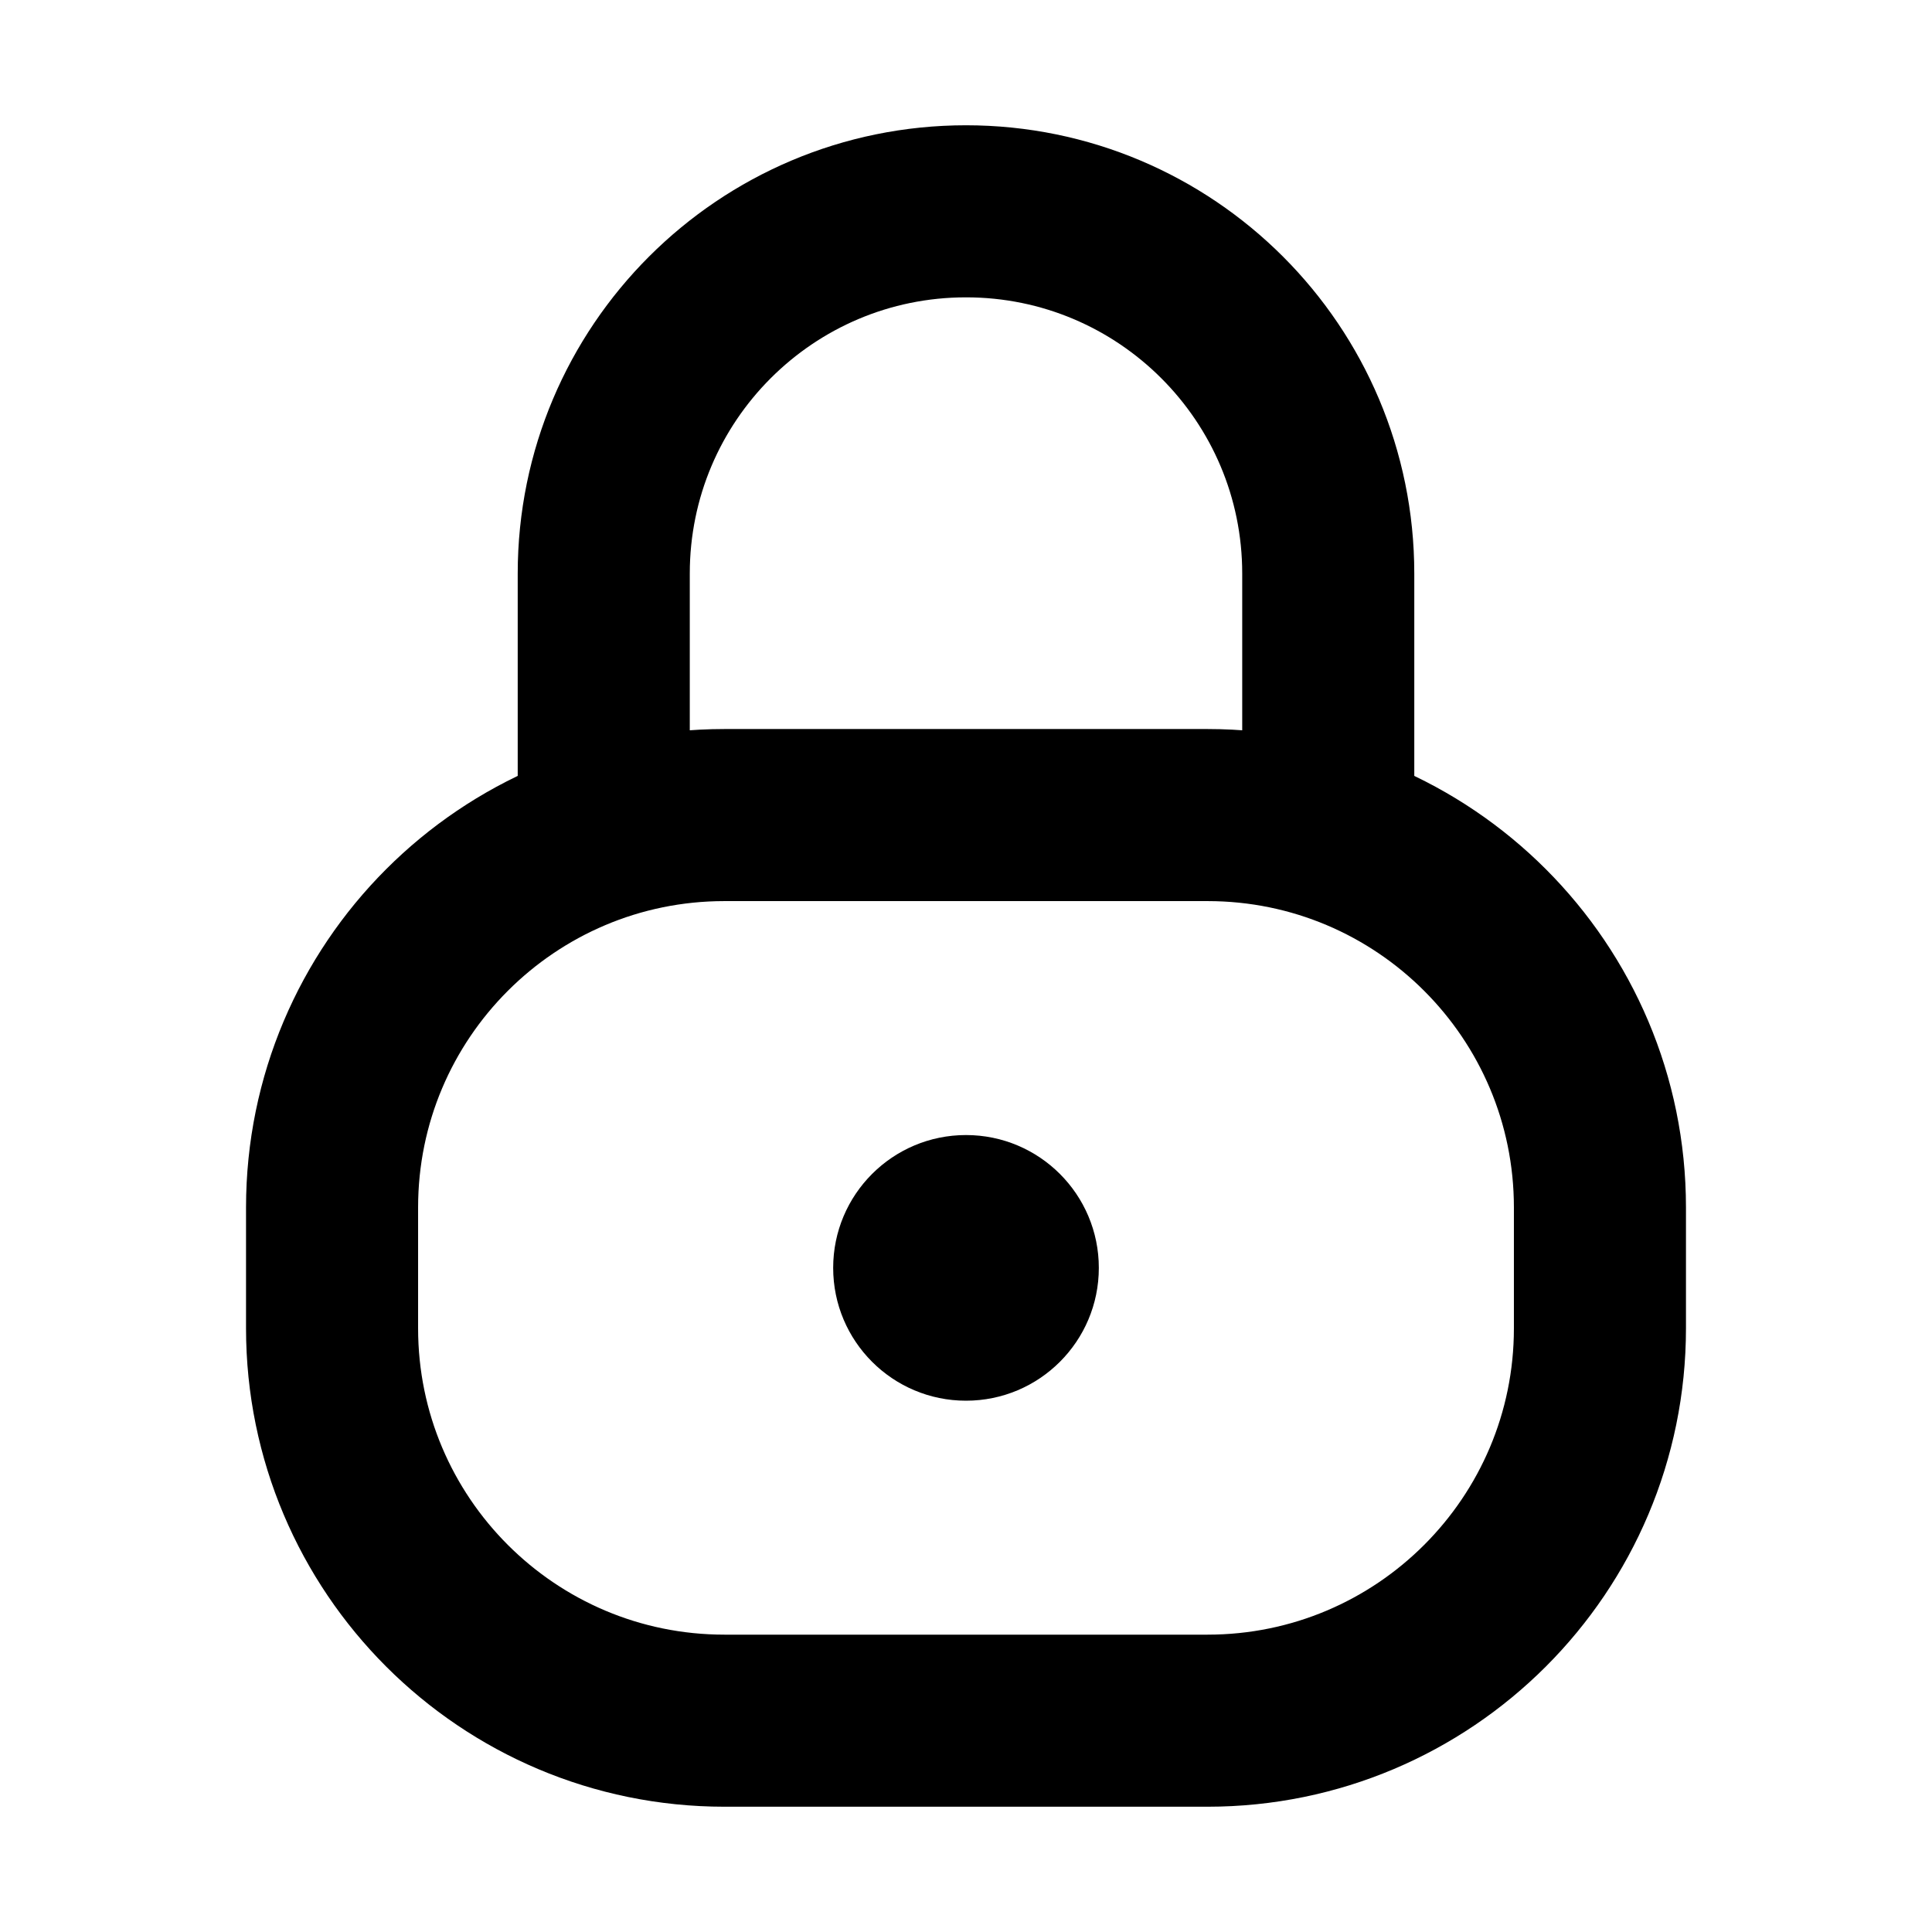
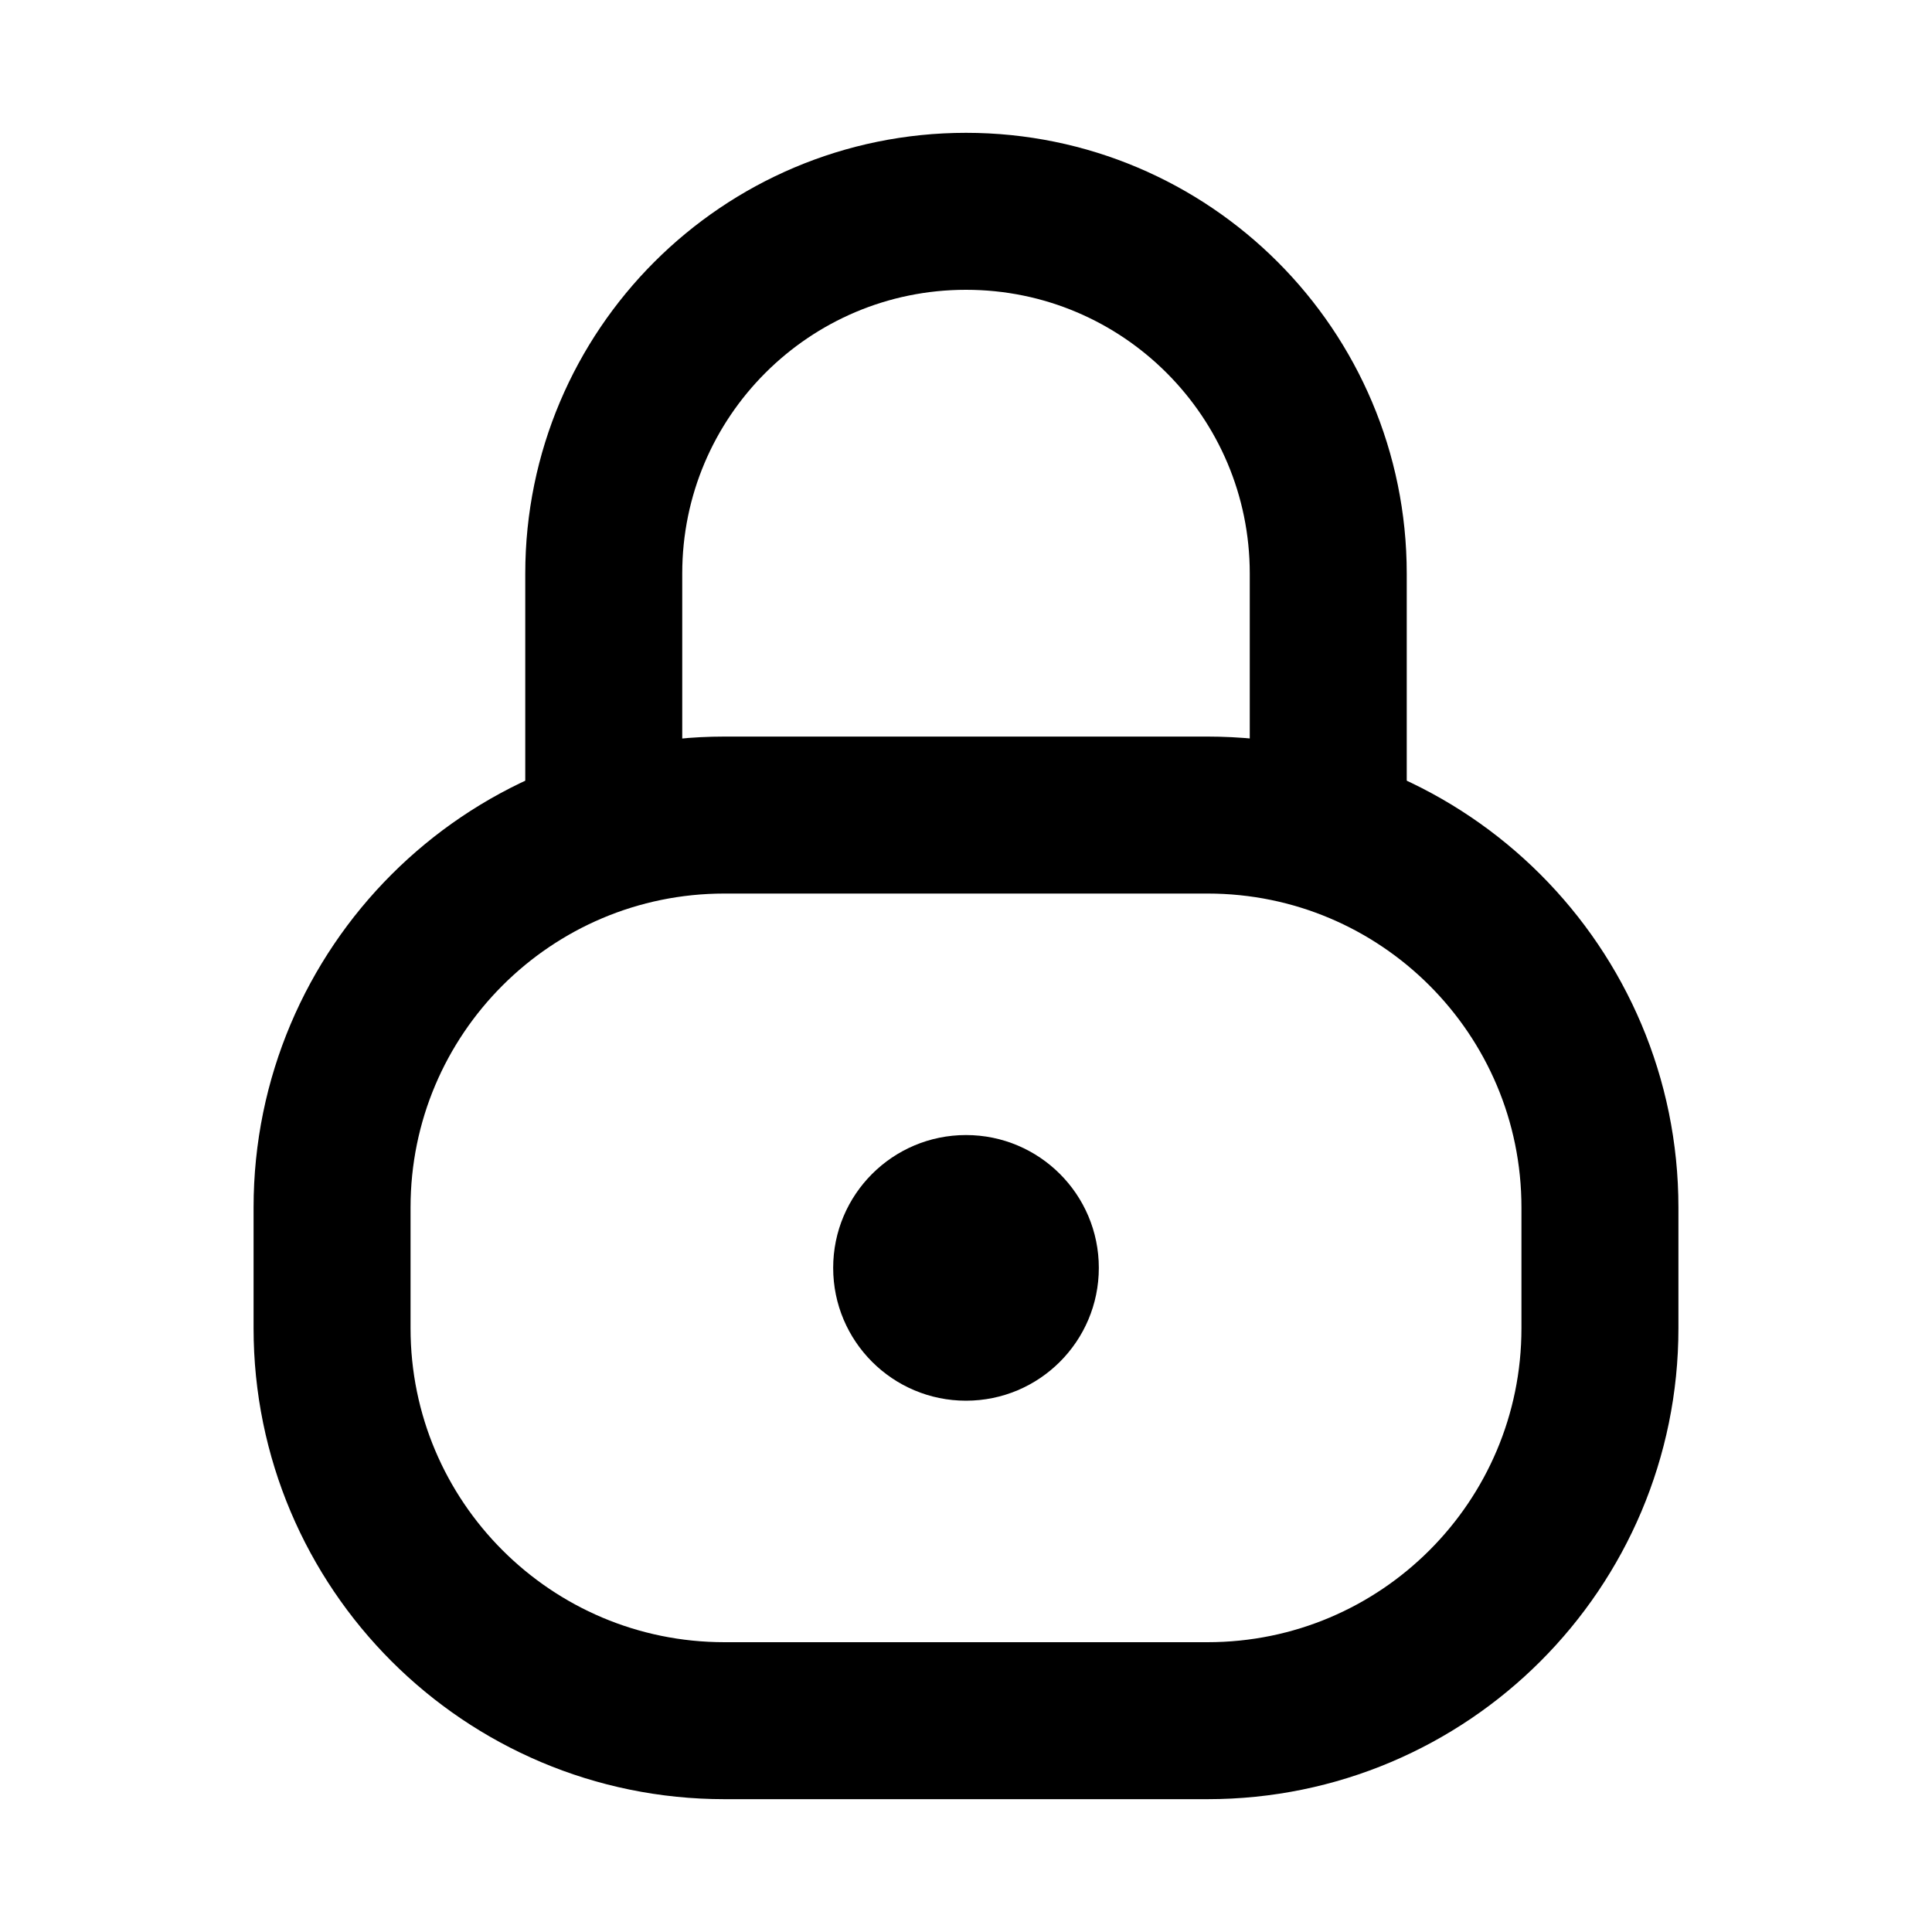
- <svg xmlns="http://www.w3.org/2000/svg" viewBox="0 0 16 16" fill="none" stroke="#000" stroke-width="1.425" stroke-linecap="round" stroke-linejoin="round" aria-hidden="true">
+ <svg xmlns="http://www.w3.org/2000/svg" viewBox="0 0 16 16" fill="none" stroke="#000" stroke-width="1.3" stroke-linecap="round" stroke-linejoin="round" aria-hidden="true">
  <rect x="2.75" y="6.75" width="10.5" height="7.5" rx="3.25" />
  <path d="M5 6.75L5 4.75A3 3 0 0 1 8 1.75L8 1.75A3 3 0 0 1 11 4.75L11 6.75" />
  <circle cx="8" cy="10.5" r="1.1" fill="#000" stroke="none" />
</svg>
